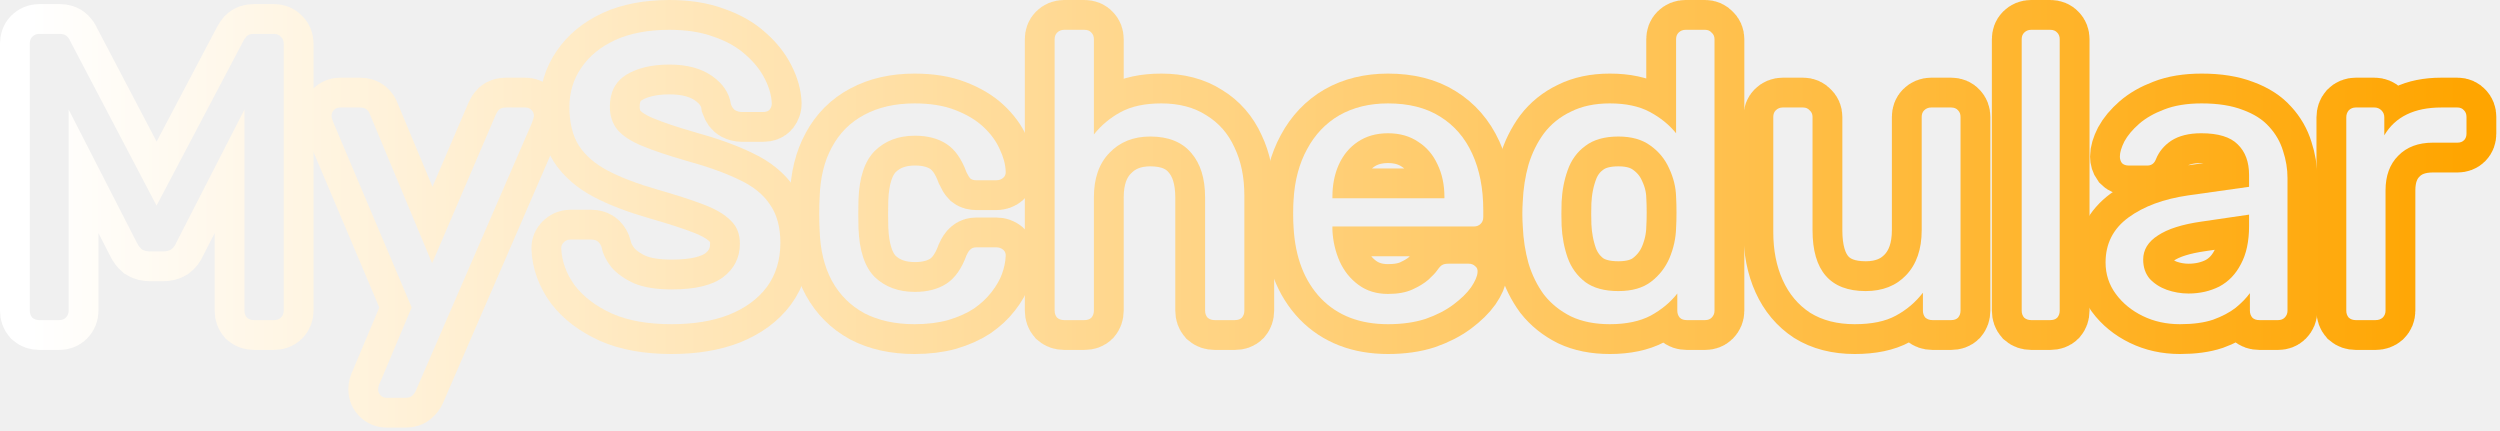
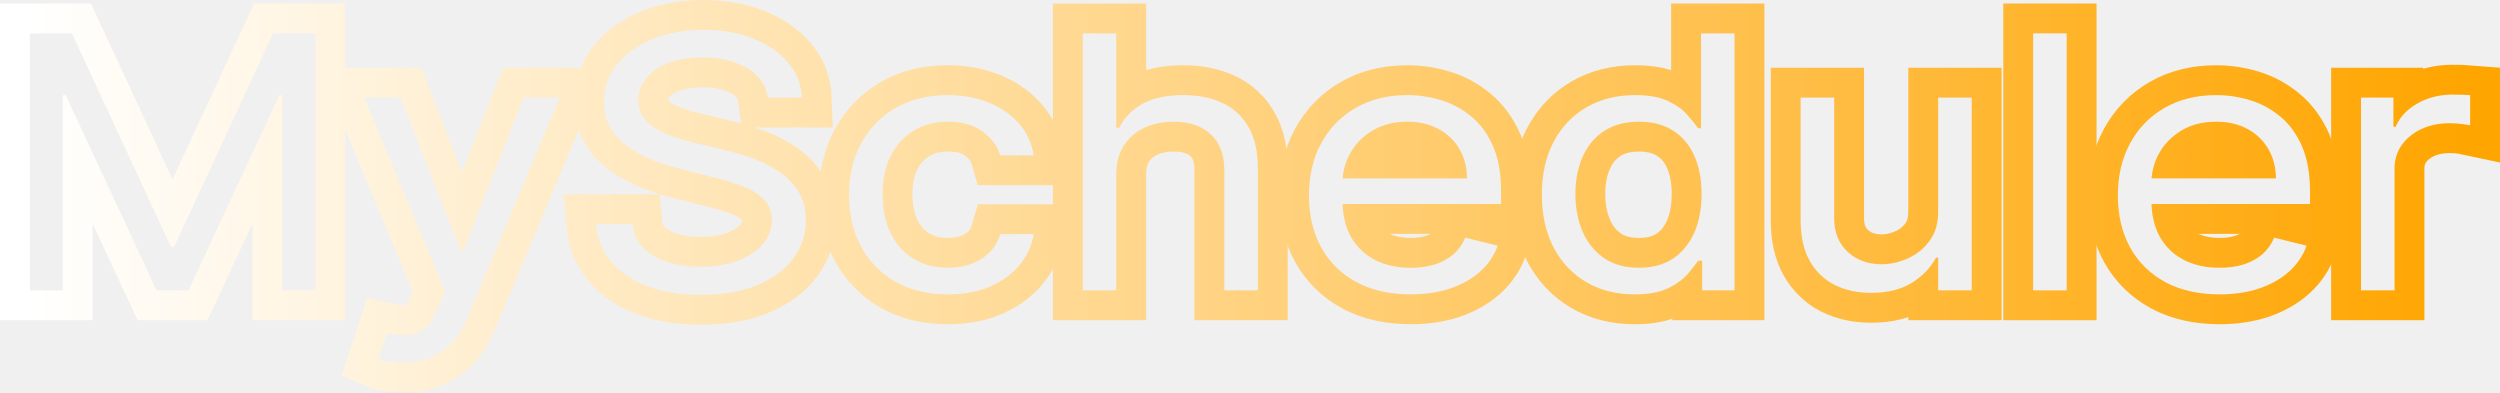
- <svg xmlns="http://www.w3.org/2000/svg" width="587" height="101" viewBox="0 0 587 101" fill="none">
-   <mask id="path-1-outside-1_117_21" maskUnits="userSpaceOnUse" x="0" y="0" width="587" height="101" fill="black">
-     <rect fill="white" width="587" height="101" />
-     <path d="M9.208 75.16C8.568 75.16 8.024 74.968 7.576 74.584C7.192 74.136 7 73.592 7 72.952V10.264C7 9.56 7.192 9.016 7.576 8.632C8.024 8.184 8.568 7.96 9.208 7.96H14.008C14.776 7.96 15.352 8.152 15.736 8.536C16.12 8.92 16.344 9.24 16.408 9.496L36.76 48.28L57.208 9.496C57.336 9.24 57.56 8.92 57.88 8.536C58.264 8.152 58.84 7.96 59.608 7.96H64.312C65.016 7.96 65.56 8.184 65.944 8.632C66.392 9.016 66.616 9.56 66.616 10.264V72.952C66.616 73.592 66.392 74.136 65.944 74.584C65.56 74.968 65.016 75.16 64.312 75.16H59.608C58.968 75.16 58.424 74.968 57.976 74.584C57.592 74.136 57.4 73.592 57.4 72.952V25.72L41.368 57.016C41.112 57.656 40.728 58.168 40.216 58.552C39.704 58.872 39.064 59.032 38.296 59.032H35.32C34.488 59.032 33.816 58.872 33.304 58.552C32.856 58.168 32.472 57.656 32.152 57.016L16.12 25.72V72.952C16.12 73.592 15.896 74.136 15.448 74.584C15.064 74.968 14.552 75.16 13.912 75.16H9.208Z" />
-     <path d="M90.707 93.4C90.195 93.4 89.747 93.208 89.363 92.824C88.979 92.44 88.787 91.992 88.787 91.48C88.787 91.224 88.819 90.968 88.883 90.712C88.947 90.456 89.075 90.136 89.267 89.752L96.659 72.184L78.323 28.888C78.003 28.12 77.843 27.576 77.843 27.256C77.843 26.68 78.035 26.2 78.419 25.816C78.803 25.432 79.283 25.24 79.859 25.24H84.563C85.203 25.24 85.715 25.4 86.099 25.72C86.483 26.04 86.739 26.424 86.867 26.872L101.459 61.816L116.435 26.872C116.627 26.424 116.883 26.04 117.203 25.72C117.587 25.4 118.131 25.24 118.835 25.24H123.347C123.923 25.24 124.403 25.432 124.787 25.816C125.171 26.2 125.363 26.648 125.363 27.16C125.363 27.48 125.203 28.056 124.883 28.888L97.619 91.768C97.427 92.216 97.139 92.6 96.755 92.92C96.435 93.24 95.923 93.4 95.219 93.4H90.707Z" />
-     <path d="M157.694 76.12C152.126 76.12 147.454 75.288 143.678 73.624C139.902 71.896 136.99 69.688 134.942 67C132.958 64.248 131.902 61.336 131.774 58.264C131.774 57.752 131.966 57.304 132.35 56.92C132.798 56.472 133.31 56.248 133.886 56.248H138.782C139.55 56.248 140.126 56.44 140.51 56.824C140.894 57.208 141.15 57.656 141.278 58.168C141.598 59.704 142.366 61.24 143.582 62.776C144.862 64.248 146.622 65.496 148.862 66.52C151.166 67.48 154.11 67.96 157.694 67.96C163.198 67.96 167.23 67 169.79 65.08C172.414 63.096 173.726 60.472 173.726 57.208C173.726 54.968 173.022 53.176 171.614 51.832C170.27 50.424 168.19 49.176 165.374 48.088C162.558 47 158.91 45.816 154.43 44.536C149.758 43.192 145.886 41.72 142.814 40.12C139.742 38.52 137.438 36.536 135.902 34.168C134.43 31.8 133.694 28.792 133.694 25.144C133.694 21.688 134.622 18.616 136.478 15.928C138.334 13.176 140.99 11 144.446 9.4C147.966 7.8 152.222 7 157.214 7C161.182 7 164.638 7.544 167.582 8.632C170.59 9.656 173.086 11.064 175.07 12.856C177.054 14.584 178.558 16.472 179.582 18.52C180.606 20.504 181.15 22.456 181.214 24.376C181.214 24.824 181.054 25.272 180.734 25.72C180.414 26.104 179.902 26.296 179.198 26.296H174.11C173.662 26.296 173.182 26.168 172.67 25.912C172.222 25.656 171.87 25.176 171.614 24.472C171.23 21.848 169.758 19.64 167.198 17.848C164.638 16.056 161.31 15.16 157.214 15.16C153.054 15.16 149.662 15.96 147.038 17.56C144.478 19.16 143.198 21.656 143.198 25.048C143.198 27.224 143.806 29.048 145.022 30.52C146.238 31.928 148.158 33.176 150.782 34.264C153.406 35.352 156.83 36.504 161.054 37.72C166.174 39.128 170.366 40.632 173.63 42.232C176.894 43.768 179.294 45.72 180.83 48.088C182.43 50.392 183.23 53.368 183.23 57.016C183.23 61.048 182.174 64.504 180.062 67.384C177.95 70.2 174.974 72.376 171.134 73.912C167.358 75.384 162.878 76.12 157.694 76.12Z" />
-     <path d="M214.725 76.12C210.181 76.12 206.245 75.256 202.917 73.528C199.653 71.736 197.125 69.208 195.333 65.944C193.541 62.616 192.58 58.648 192.452 54.04C192.388 53.08 192.357 51.8 192.357 50.2C192.357 48.6 192.388 47.32 192.452 46.36C192.58 41.752 193.541 37.816 195.333 34.552C197.125 31.224 199.653 28.696 202.917 26.968C206.245 25.176 210.181 24.28 214.725 24.28C218.437 24.28 221.604 24.792 224.229 25.816C226.917 26.84 229.125 28.152 230.853 29.752C232.581 31.352 233.861 33.08 234.693 34.936C235.589 36.792 236.069 38.552 236.133 40.216C236.197 40.856 236.005 41.368 235.557 41.752C235.109 42.136 234.564 42.328 233.924 42.328H229.316C228.676 42.328 228.196 42.2 227.876 41.944C227.556 41.624 227.237 41.112 226.917 40.408C225.765 37.272 224.196 35.064 222.212 33.784C220.228 32.504 217.764 31.864 214.82 31.864C210.98 31.864 207.845 33.048 205.413 35.416C203.045 37.784 201.764 41.592 201.572 46.84C201.508 49.144 201.508 51.384 201.572 53.56C201.764 58.872 203.045 62.712 205.413 65.08C207.845 67.384 210.98 68.536 214.82 68.536C217.764 68.536 220.228 67.896 222.212 66.616C224.196 65.336 225.765 63.128 226.917 59.992C227.237 59.288 227.556 58.808 227.876 58.552C228.196 58.232 228.676 58.072 229.316 58.072H233.924C234.564 58.072 235.109 58.264 235.557 58.648C236.005 59.032 236.197 59.544 236.133 60.184C236.069 61.528 235.781 62.904 235.269 64.312C234.757 65.72 233.925 67.16 232.773 68.632C231.685 70.04 230.309 71.32 228.645 72.472C226.981 73.56 224.964 74.456 222.596 75.16C220.292 75.8 217.669 76.12 214.725 76.12Z" />
-     <path d="M249.837 75.16C249.197 75.16 248.653 74.968 248.205 74.584C247.821 74.136 247.629 73.592 247.629 72.952V9.208C247.629 8.568 247.821 8.056 248.205 7.672C248.653 7.224 249.197 7 249.837 7H254.637C255.341 7 255.885 7.224 256.269 7.672C256.653 8.056 256.845 8.568 256.845 9.208V31.576C258.573 29.4 260.685 27.64 263.181 26.296C265.677 24.952 268.845 24.28 272.685 24.28C276.845 24.28 280.365 25.208 283.245 27.064C286.189 28.856 288.397 31.384 289.869 34.648C291.405 37.848 292.173 41.592 292.173 45.88V72.952C292.173 73.592 291.981 74.136 291.597 74.584C291.213 74.968 290.669 75.16 289.965 75.16H285.165C284.525 75.16 283.981 74.968 283.533 74.584C283.149 74.136 282.957 73.592 282.957 72.952V46.36C282.957 41.88 281.869 38.392 279.693 35.896C277.517 33.336 274.317 32.056 270.093 32.056C266.125 32.056 262.925 33.336 260.493 35.896C258.061 38.392 256.845 41.88 256.845 46.36V72.952C256.845 73.592 256.653 74.136 256.269 74.584C255.885 74.968 255.341 75.16 254.637 75.16H249.837Z" />
-     <path d="M325.905 76.12C319.313 76.12 314.065 74.104 310.161 70.072C306.257 65.976 304.113 60.408 303.729 53.368C303.665 52.536 303.633 51.48 303.633 50.2C303.633 48.856 303.665 47.768 303.729 46.936C303.985 42.392 305.041 38.424 306.897 35.032C308.753 31.576 311.281 28.92 314.481 27.064C317.745 25.208 321.553 24.28 325.905 24.28C330.769 24.28 334.833 25.304 338.097 27.352C341.425 29.4 343.953 32.312 345.681 36.088C347.409 39.864 348.273 44.28 348.273 49.336V50.968C348.273 51.672 348.049 52.216 347.601 52.6C347.217 52.984 346.705 53.176 346.065 53.176H312.849C312.849 53.24 312.849 53.368 312.849 53.56C312.849 53.752 312.849 53.912 312.849 54.04C312.977 56.664 313.553 59.128 314.577 61.432C315.601 63.672 317.073 65.496 318.993 66.904C320.913 68.312 323.217 69.016 325.905 69.016C328.209 69.016 330.129 68.664 331.665 67.96C333.201 67.256 334.449 66.488 335.409 65.656C336.369 64.76 337.009 64.088 337.329 63.64C337.905 62.808 338.353 62.328 338.673 62.2C338.993 62.008 339.505 61.912 340.209 61.912H344.817C345.457 61.912 345.969 62.104 346.353 62.488C346.801 62.808 346.993 63.288 346.929 63.928C346.865 64.888 346.353 66.072 345.393 67.48C344.433 68.824 343.057 70.168 341.265 71.512C339.473 72.856 337.297 73.976 334.737 74.872C332.177 75.704 329.233 76.12 325.905 76.12ZM312.849 46.552H339.153V46.264C339.153 43.384 338.609 40.824 337.521 38.584C336.497 36.344 334.993 34.584 333.009 33.304C331.025 31.96 328.657 31.288 325.905 31.288C323.153 31.288 320.785 31.96 318.801 33.304C316.881 34.584 315.409 36.344 314.385 38.584C313.361 40.824 312.849 43.384 312.849 46.264V46.552Z" />
-     <path d="M377.992 76.12C374.472 76.12 371.432 75.512 368.872 74.296C366.312 73.016 364.2 71.32 362.536 69.208C360.936 67.032 359.72 64.568 358.888 61.816C358.12 59.064 357.672 56.152 357.544 53.08C357.48 52.056 357.448 51.096 357.448 50.2C357.448 49.304 357.48 48.344 357.544 47.32C357.672 44.312 358.12 41.432 358.888 38.68C359.72 35.928 360.936 33.464 362.536 31.288C364.2 29.112 366.312 27.416 368.872 26.2C371.432 24.92 374.472 24.28 377.992 24.28C381.768 24.28 384.904 24.952 387.4 26.296C389.896 27.64 391.944 29.304 393.544 31.288V9.208C393.544 8.568 393.736 8.056 394.12 7.672C394.568 7.224 395.112 7 395.752 7H400.36C401 7 401.512 7.224 401.896 7.672C402.344 8.056 402.568 8.568 402.568 9.208V72.952C402.568 73.592 402.344 74.136 401.896 74.584C401.512 74.968 401 75.16 400.36 75.16H396.04C395.336 75.16 394.792 74.968 394.408 74.584C394.024 74.136 393.832 73.592 393.832 72.952V68.92C392.232 70.968 390.152 72.696 387.592 74.104C385.032 75.448 381.832 76.12 377.992 76.12ZM380.008 68.344C383.208 68.344 385.768 67.608 387.688 66.136C389.608 64.664 391.048 62.808 392.008 60.568C392.968 58.264 393.48 55.928 393.544 53.56C393.608 52.536 393.64 51.32 393.64 49.912C393.64 48.44 393.608 47.192 393.544 46.168C393.48 43.928 392.936 41.72 391.912 39.544C390.952 37.368 389.48 35.576 387.496 34.168C385.576 32.76 383.08 32.056 380.008 32.056C376.744 32.056 374.152 32.792 372.232 34.264C370.312 35.672 368.936 37.56 368.104 39.928C367.272 42.232 366.792 44.728 366.664 47.416C366.6 49.272 366.6 51.128 366.664 52.984C366.792 55.672 367.272 58.2 368.104 60.568C368.936 62.872 370.312 64.76 372.232 66.232C374.152 67.64 376.744 68.344 380.008 68.344Z" />
-     <path d="M435.47 76.12C431.374 76.12 427.886 75.224 425.006 73.432C422.19 71.576 420.046 69.016 418.574 65.752C417.102 62.488 416.366 58.744 416.366 54.52V27.448C416.366 26.808 416.558 26.296 416.942 25.912C417.39 25.464 417.934 25.24 418.574 25.24H423.374C424.014 25.24 424.526 25.464 424.91 25.912C425.358 26.296 425.582 26.808 425.582 27.448V54.04C425.582 63.576 429.742 68.344 438.062 68.344C442.03 68.344 445.198 67.096 447.566 64.6C449.998 62.04 451.214 58.52 451.214 54.04V27.448C451.214 26.808 451.406 26.296 451.79 25.912C452.238 25.464 452.782 25.24 453.422 25.24H458.126C458.83 25.24 459.374 25.464 459.758 25.912C460.142 26.296 460.334 26.808 460.334 27.448V72.952C460.334 73.592 460.142 74.136 459.758 74.584C459.374 74.968 458.83 75.16 458.126 75.16H453.71C453.07 75.16 452.526 74.968 452.078 74.584C451.694 74.136 451.502 73.592 451.502 72.952V68.728C449.774 70.968 447.662 72.76 445.166 74.104C442.734 75.448 439.502 76.12 435.47 76.12Z" />
-     <path d="M476.9 75.16C476.26 75.16 475.716 74.968 475.268 74.584C474.884 74.136 474.692 73.592 474.692 72.952V9.208C474.692 8.568 474.884 8.056 475.268 7.672C475.716 7.224 476.26 7 476.9 7H481.412C482.116 7 482.66 7.224 483.044 7.672C483.428 8.056 483.62 8.568 483.62 9.208V72.952C483.62 73.592 483.428 74.136 483.044 74.584C482.66 74.968 482.116 75.16 481.412 75.16H476.9Z" />
-     <path d="M511.859 76.12C508.659 76.12 505.748 75.48 503.124 74.2C500.5 72.92 498.388 71.192 496.788 69.016C495.188 66.84 494.388 64.376 494.388 61.624C494.388 57.208 496.179 53.688 499.763 51.064C503.347 48.44 508.02 46.712 513.78 45.88L528.083 43.864V41.08C528.083 38.008 527.188 35.608 525.396 33.88C523.668 32.152 520.819 31.288 516.852 31.288C513.972 31.288 511.636 31.864 509.844 33.016C508.116 34.168 506.899 35.64 506.195 37.432C505.811 38.392 505.14 38.872 504.18 38.872H499.859C499.155 38.872 498.612 38.68 498.228 38.296C497.908 37.848 497.747 37.336 497.747 36.76C497.747 35.8 498.099 34.616 498.803 33.208C499.571 31.8 500.723 30.424 502.259 29.08C503.795 27.736 505.748 26.616 508.116 25.72C510.548 24.76 513.492 24.28 516.948 24.28C520.788 24.28 524.019 24.792 526.643 25.816C529.267 26.776 531.315 28.088 532.787 29.752C534.323 31.416 535.412 33.304 536.052 35.416C536.756 37.528 537.107 39.672 537.107 41.848V72.952C537.107 73.592 536.883 74.136 536.435 74.584C536.051 74.968 535.539 75.16 534.899 75.16H530.484C529.78 75.16 529.236 74.968 528.852 74.584C528.468 74.136 528.276 73.592 528.276 72.952V68.824C527.444 69.976 526.324 71.128 524.916 72.28C523.508 73.368 521.747 74.296 519.635 75.064C517.523 75.768 514.931 76.12 511.859 76.12ZM513.875 68.92C516.499 68.92 518.899 68.376 521.076 67.288C523.251 66.136 524.948 64.376 526.164 62.008C527.444 59.64 528.083 56.664 528.083 53.08V50.392L516.948 52.024C512.404 52.664 508.98 53.752 506.676 55.288C504.372 56.76 503.22 58.648 503.22 60.952C503.22 62.744 503.731 64.248 504.755 65.464C505.843 66.616 507.188 67.48 508.788 68.056C510.452 68.632 512.147 68.92 513.875 68.92Z" />
-     <path d="M553.116 75.16C552.476 75.16 551.932 74.968 551.484 74.584C551.1 74.136 550.908 73.592 550.908 72.952V27.544C550.908 26.904 551.1 26.36 551.484 25.912C551.932 25.464 552.476 25.24 553.116 25.24H557.532C558.172 25.24 558.716 25.464 559.164 25.912C559.612 26.36 559.836 26.904 559.836 27.544V31.768C561.116 29.592 562.876 27.96 565.116 26.872C567.356 25.784 570.044 25.24 573.18 25.24H577.02C577.66 25.24 578.172 25.464 578.556 25.912C578.94 26.296 579.132 26.808 579.132 27.448V31.384C579.132 32.024 578.94 32.536 578.556 32.92C578.172 33.304 577.66 33.496 577.02 33.496H571.26C567.804 33.496 565.084 34.52 563.1 36.568C561.116 38.552 560.124 41.272 560.124 44.728V72.952C560.124 73.592 559.9 74.136 559.452 74.584C559.004 74.968 558.46 75.16 557.82 75.16H553.116Z" />
+ <svg xmlns="http://www.w3.org/2000/svg" width="586" height="92" viewBox="0 0 586 92" fill="none">
+   <mask id="path-1-outside-1_236_89" maskUnits="userSpaceOnUse" x="0" y="0" width="586" height="92" fill="black">
+     <rect fill="white" width="586" height="92" />
+     <path d="M7 7.824H16.859L40.042 57.824H40.842L64.024 7.824H73.884V68.059H66.156V22.294H65.49L44.172 68.059H36.711L15.394 22.294H14.728V68.059H7V7.824Z" />
+     <path d="M94.443 85C93.111 85 91.923 84.902 90.879 84.706C89.836 84.529 89.114 84.353 88.714 84.177L90.713 78.059C92.623 78.49 94.31 78.647 95.776 78.529C97.241 78.412 98.54 77.833 99.673 76.794C100.828 75.775 101.882 74.118 102.837 71.823L104.303 68.294L85.383 22.882H93.91L108.033 58.882H108.566L122.689 22.882H131.216L109.499 74.647C108.522 76.98 107.312 78.912 105.868 80.441C104.425 81.99 102.748 83.137 100.839 83.882C98.951 84.627 96.819 85 94.443 85Z" />
+     <path d="M179.963 22.882C179.563 19.902 177.942 17.588 175.1 15.941C172.258 14.294 168.771 13.471 164.641 13.471C161.621 13.471 158.979 13.902 156.714 14.765C154.471 15.627 152.717 16.814 151.451 18.323C150.207 19.833 149.586 21.549 149.586 23.471C149.586 25.078 150.019 26.461 150.885 27.618C151.773 28.755 152.905 29.706 154.282 30.471C155.659 31.216 157.102 31.833 158.612 32.324C160.122 32.794 161.51 33.176 162.776 33.471L169.704 35.118C171.481 35.529 173.457 36.098 175.633 36.824C177.831 37.549 179.93 38.539 181.928 39.794C183.949 41.029 185.615 42.618 186.925 44.559C188.235 46.5 188.89 48.882 188.89 51.706C188.89 54.961 187.924 57.902 185.992 60.529C184.082 63.157 181.284 65.245 177.598 66.794C173.934 68.343 169.482 69.118 164.241 69.118C159.356 69.118 155.126 68.422 151.551 67.029C147.998 65.637 145.2 63.696 143.157 61.206C141.136 58.716 139.993 55.824 139.726 52.529H148.253C148.475 54.804 149.341 56.686 150.851 58.176C152.384 59.647 154.316 60.745 156.647 61.471C159.001 62.176 161.532 62.529 164.241 62.529C167.395 62.529 170.226 62.078 172.735 61.176C175.244 60.255 177.232 58.98 178.697 57.353C180.163 55.706 180.896 53.784 180.896 51.588C180.896 49.588 180.263 47.961 178.997 46.706C177.731 45.451 176.066 44.431 174.001 43.647C171.936 42.863 169.704 42.176 167.306 41.588L158.912 39.471C153.583 38.118 149.364 36.186 146.255 33.676C143.146 31.167 141.592 27.882 141.592 23.823C141.592 20.451 142.624 17.51 144.689 15C146.777 12.471 149.575 10.51 153.083 9.118C156.614 7.706 160.555 7 164.908 7C169.304 7 173.213 7.696 176.632 9.088C180.052 10.461 182.761 12.343 184.76 14.735C186.78 17.128 187.846 19.843 187.957 22.882H179.963Z" />
+     <path d="M222.19 69C217.394 69 213.263 68 209.799 66C206.335 64 203.671 61.245 201.805 57.735C199.94 54.225 199.007 50.216 199.007 45.706C199.007 41.118 199.962 37.069 201.872 33.559C203.804 30.029 206.491 27.274 209.933 25.294C213.397 23.294 217.438 22.294 222.057 22.294C225.654 22.294 228.896 22.882 231.783 24.059C234.67 25.235 237.035 26.882 238.878 29C240.721 31.118 241.864 33.588 242.309 36.412H234.448C233.848 34.353 232.516 32.529 230.451 30.941C228.408 29.333 225.654 28.529 222.19 28.529C219.126 28.529 216.439 29.235 214.129 30.647C211.842 32.039 210.055 34.01 208.767 36.559C207.501 39.088 206.868 42.059 206.868 45.471C206.868 48.961 207.49 52 208.733 54.588C209.999 57.176 211.776 59.186 214.063 60.618C216.372 62.049 219.081 62.765 222.19 62.765C224.233 62.765 226.087 62.451 227.753 61.824C229.418 61.196 230.828 60.294 231.983 59.118C233.138 57.941 233.959 56.529 234.448 54.882H242.309C241.864 57.549 240.765 59.951 239.011 62.088C237.279 64.206 234.981 65.892 232.116 67.147C229.274 68.382 225.965 69 222.19 69Z" />
+     <path d="M261.661 40.882V68.059H253.8V7.824H261.661V29.941H262.327C263.526 27.608 265.325 25.755 267.723 24.382C270.143 22.99 273.363 22.294 277.382 22.294C280.869 22.294 283.922 22.912 286.542 24.147C289.163 25.363 291.194 27.235 292.638 29.765C294.103 32.275 294.836 35.471 294.836 39.353V68.059H286.975V39.824C286.975 36.235 285.921 33.461 283.811 31.5C281.724 29.52 278.826 28.529 275.117 28.529C272.542 28.529 270.232 29.01 268.189 29.971C266.169 30.931 264.57 32.333 263.393 34.176C262.238 36.02 261.661 38.255 261.661 40.882Z" />
+     <path d="M330.668 69C325.738 69 321.486 68.039 317.911 66.118C314.358 64.177 311.615 61.471 309.683 58C307.774 54.51 306.819 50.451 306.819 45.824C306.819 41.196 307.774 37.118 309.683 33.588C311.615 30.039 314.302 27.274 317.744 25.294C321.208 23.294 325.25 22.294 329.868 22.294C332.533 22.294 335.165 22.686 337.763 23.471C340.361 24.255 342.726 25.529 344.857 27.294C346.989 29.039 348.688 31.353 349.954 34.235C351.219 37.118 351.852 40.667 351.852 44.882V47.824H312.415V41.824H343.858C343.858 39.275 343.281 37 342.126 35C340.994 33 339.372 31.422 337.263 30.265C335.176 29.108 332.711 28.529 329.868 28.529C326.737 28.529 324.028 29.216 321.741 30.588C319.476 31.941 317.733 33.706 316.512 35.882C315.29 38.059 314.68 40.392 314.68 42.882V46.882C314.68 50.294 315.346 53.186 316.678 55.559C318.033 57.912 319.909 59.706 322.307 60.941C324.706 62.157 327.492 62.765 330.668 62.765C332.733 62.765 334.598 62.51 336.264 62C337.951 61.471 339.406 60.686 340.627 59.647C341.848 58.588 342.792 57.275 343.458 55.706L351.053 57.588C350.253 59.863 348.91 61.863 347.022 63.588C345.135 65.294 342.803 66.627 340.028 67.588C337.252 68.529 334.132 69 330.668 69Z" />
+     <path d="M383.129 69C378.865 69 375.101 68.049 371.837 66.147C368.573 64.225 366.019 61.52 364.176 58.029C362.333 54.52 361.412 50.373 361.412 45.588C361.412 40.843 362.333 36.725 364.176 33.235C366.019 29.745 368.584 27.049 371.871 25.147C375.157 23.245 378.954 22.294 383.262 22.294C386.593 22.294 389.224 22.784 391.156 23.765C393.11 24.726 394.598 25.823 395.62 27.059C396.663 28.274 397.474 29.274 398.051 30.059H398.717V7.824H406.578V68.059H398.984V61.118H398.051C397.474 61.941 396.652 62.98 395.586 64.235C394.52 65.471 392.999 66.578 391.023 67.559C389.047 68.52 386.415 69 383.129 69ZM384.195 62.765C387.348 62.765 390.013 62.039 392.189 60.588C394.365 59.118 396.019 57.088 397.152 54.5C398.284 51.892 398.851 48.882 398.851 45.471C398.851 42.098 398.295 39.147 397.185 36.618C396.075 34.069 394.432 32.088 392.255 30.677C390.079 29.245 387.392 28.529 384.195 28.529C380.864 28.529 378.088 29.284 375.868 30.794C373.669 32.284 372.015 34.314 370.905 36.882C369.817 39.431 369.272 42.294 369.272 45.471C369.272 48.686 369.828 51.608 370.938 54.235C372.07 56.843 373.736 58.922 375.934 60.471C378.155 62 380.908 62.765 384.195 62.765Z" />
+     <path d="M454.309 49.588V22.882H462.17V68.059H454.309V60.412H453.776C452.577 62.706 450.712 64.657 448.181 66.265C445.649 67.853 442.451 68.647 438.588 68.647C435.39 68.647 432.548 68.029 430.061 66.794C427.574 65.539 425.62 63.657 424.198 61.147C422.777 58.618 422.067 55.431 422.067 51.588V22.882H429.927V51.118C429.927 54.412 430.971 57.039 433.058 59C435.168 60.961 437.855 61.941 441.119 61.941C443.073 61.941 445.061 61.5 447.081 60.618C449.124 59.735 450.834 58.382 452.211 56.559C453.61 54.735 454.309 52.412 454.309 49.588Z" />
+     <path d="M484.429 7.824V68.059H476.568V7.824H484.429Z" />
+     <path d="M520.277 69C515.347 69 511.095 68.039 507.52 66.118C503.967 64.177 501.224 61.471 499.293 58C497.383 54.51 496.428 50.451 496.428 45.824C496.428 41.196 497.383 37.118 499.293 33.588C501.224 30.039 503.911 27.274 507.353 25.294C510.817 23.294 514.859 22.294 519.478 22.294C522.142 22.294 524.774 22.686 527.372 23.471C529.97 24.255 532.335 25.529 534.466 27.294C536.598 29.039 538.297 31.353 539.563 34.235C540.828 37.118 541.461 40.667 541.461 44.882V47.824H502.024V41.824H533.467C533.467 39.275 532.89 37 531.735 35C530.603 33 528.982 31.422 526.872 30.265C524.785 29.108 522.32 28.529 519.478 28.529C516.347 28.529 513.637 29.216 511.35 30.588C509.085 31.941 507.342 33.706 506.121 35.882C504.899 38.059 504.289 40.392 504.289 42.882V46.882C504.289 50.294 504.955 53.186 506.287 55.559C507.642 57.912 509.518 59.706 511.917 60.941C514.315 62.157 517.102 62.765 520.277 62.765C522.342 62.765 524.207 62.51 525.873 62C527.56 61.471 529.015 60.686 530.236 59.647C531.458 58.588 532.401 57.275 533.067 55.706L540.662 57.588C539.862 59.863 538.519 61.863 536.631 63.588C534.744 65.294 532.412 66.627 529.637 67.588C526.861 68.529 523.741 69 520.277 69Z" />
+     <path d="M553.419 68.059V22.882H561.013V29.706H561.546C562.479 27.471 564.167 25.657 566.609 24.265C569.052 22.872 571.805 22.177 574.87 22.177C575.447 22.177 576.169 22.186 577.035 22.206C577.901 22.226 578.556 22.255 579 22.294V29.353C578.734 29.294 578.123 29.206 577.168 29.088C576.235 28.951 575.247 28.882 574.204 28.882C571.717 28.882 569.496 29.343 567.542 30.265C565.61 31.167 564.078 32.422 562.945 34.029C561.835 35.618 561.28 37.431 561.28 39.471V68.059H553.419Z" />
  </mask>
-   <path d="M9.208 75.16C8.568 75.16 8.024 74.968 7.576 74.584C7.192 74.136 7 73.592 7 72.952V10.264C7 9.56 7.192 9.016 7.576 8.632C8.024 8.184 8.568 7.96 9.208 7.96H14.008C14.776 7.96 15.352 8.152 15.736 8.536C16.12 8.92 16.344 9.24 16.408 9.496L36.76 48.28L57.208 9.496C57.336 9.24 57.56 8.92 57.88 8.536C58.264 8.152 58.84 7.96 59.608 7.96H64.312C65.016 7.96 65.56 8.184 65.944 8.632C66.392 9.016 66.616 9.56 66.616 10.264V72.952C66.616 73.592 66.392 74.136 65.944 74.584C65.56 74.968 65.016 75.16 64.312 75.16H59.608C58.968 75.16 58.424 74.968 57.976 74.584C57.592 74.136 57.4 73.592 57.4 72.952V25.72L41.368 57.016C41.112 57.656 40.728 58.168 40.216 58.552C39.704 58.872 39.064 59.032 38.296 59.032H35.32C34.488 59.032 33.816 58.872 33.304 58.552C32.856 58.168 32.472 57.656 32.152 57.016L16.12 25.72V72.952C16.12 73.592 15.896 74.136 15.448 74.584C15.064 74.968 14.552 75.16 13.912 75.16H9.208Z" stroke="url(#paint0_linear_117_21)" stroke-width="14" mask="url(#path-1-outside-1_117_21)" />
-   <path d="M90.707 93.4C90.195 93.4 89.747 93.208 89.363 92.824C88.979 92.44 88.787 91.992 88.787 91.48C88.787 91.224 88.819 90.968 88.883 90.712C88.947 90.456 89.075 90.136 89.267 89.752L96.659 72.184L78.323 28.888C78.003 28.12 77.843 27.576 77.843 27.256C77.843 26.68 78.035 26.2 78.419 25.816C78.803 25.432 79.283 25.24 79.859 25.24H84.563C85.203 25.24 85.715 25.4 86.099 25.72C86.483 26.04 86.739 26.424 86.867 26.872L101.459 61.816L116.435 26.872C116.627 26.424 116.883 26.04 117.203 25.72C117.587 25.4 118.131 25.24 118.835 25.24H123.347C123.923 25.24 124.403 25.432 124.787 25.816C125.171 26.2 125.363 26.648 125.363 27.16C125.363 27.48 125.203 28.056 124.883 28.888L97.619 91.768C97.427 92.216 97.139 92.6 96.755 92.92C96.435 93.24 95.923 93.4 95.219 93.4H90.707Z" stroke="url(#paint1_linear_117_21)" stroke-width="14" mask="url(#path-1-outside-1_117_21)" />
-   <path d="M157.694 76.12C152.126 76.12 147.454 75.288 143.678 73.624C139.902 71.896 136.99 69.688 134.942 67C132.958 64.248 131.902 61.336 131.774 58.264C131.774 57.752 131.966 57.304 132.35 56.92C132.798 56.472 133.31 56.248 133.886 56.248H138.782C139.55 56.248 140.126 56.44 140.51 56.824C140.894 57.208 141.15 57.656 141.278 58.168C141.598 59.704 142.366 61.24 143.582 62.776C144.862 64.248 146.622 65.496 148.862 66.52C151.166 67.48 154.11 67.96 157.694 67.96C163.198 67.96 167.23 67 169.79 65.08C172.414 63.096 173.726 60.472 173.726 57.208C173.726 54.968 173.022 53.176 171.614 51.832C170.27 50.424 168.19 49.176 165.374 48.088C162.558 47 158.91 45.816 154.43 44.536C149.758 43.192 145.886 41.72 142.814 40.12C139.742 38.52 137.438 36.536 135.902 34.168C134.43 31.8 133.694 28.792 133.694 25.144C133.694 21.688 134.622 18.616 136.478 15.928C138.334 13.176 140.99 11 144.446 9.4C147.966 7.8 152.222 7 157.214 7C161.182 7 164.638 7.544 167.582 8.632C170.59 9.656 173.086 11.064 175.07 12.856C177.054 14.584 178.558 16.472 179.582 18.52C180.606 20.504 181.15 22.456 181.214 24.376C181.214 24.824 181.054 25.272 180.734 25.72C180.414 26.104 179.902 26.296 179.198 26.296H174.11C173.662 26.296 173.182 26.168 172.67 25.912C172.222 25.656 171.87 25.176 171.614 24.472C171.23 21.848 169.758 19.64 167.198 17.848C164.638 16.056 161.31 15.16 157.214 15.16C153.054 15.16 149.662 15.96 147.038 17.56C144.478 19.16 143.198 21.656 143.198 25.048C143.198 27.224 143.806 29.048 145.022 30.52C146.238 31.928 148.158 33.176 150.782 34.264C153.406 35.352 156.83 36.504 161.054 37.72C166.174 39.128 170.366 40.632 173.63 42.232C176.894 43.768 179.294 45.72 180.83 48.088C182.43 50.392 183.23 53.368 183.23 57.016C183.23 61.048 182.174 64.504 180.062 67.384C177.95 70.2 174.974 72.376 171.134 73.912C167.358 75.384 162.878 76.12 157.694 76.12Z" stroke="url(#paint2_linear_117_21)" stroke-width="14" mask="url(#path-1-outside-1_117_21)" />
-   <path d="M214.725 76.12C210.181 76.12 206.245 75.256 202.917 73.528C199.653 71.736 197.125 69.208 195.333 65.944C193.541 62.616 192.58 58.648 192.452 54.04C192.388 53.08 192.357 51.8 192.357 50.2C192.357 48.6 192.388 47.32 192.452 46.36C192.58 41.752 193.541 37.816 195.333 34.552C197.125 31.224 199.653 28.696 202.917 26.968C206.245 25.176 210.181 24.28 214.725 24.28C218.437 24.28 221.604 24.792 224.229 25.816C226.917 26.84 229.125 28.152 230.853 29.752C232.581 31.352 233.861 33.08 234.693 34.936C235.589 36.792 236.069 38.552 236.133 40.216C236.197 40.856 236.005 41.368 235.557 41.752C235.109 42.136 234.564 42.328 233.924 42.328H229.316C228.676 42.328 228.196 42.2 227.876 41.944C227.556 41.624 227.237 41.112 226.917 40.408C225.765 37.272 224.196 35.064 222.212 33.784C220.228 32.504 217.764 31.864 214.82 31.864C210.98 31.864 207.845 33.048 205.413 35.416C203.045 37.784 201.764 41.592 201.572 46.84C201.508 49.144 201.508 51.384 201.572 53.56C201.764 58.872 203.045 62.712 205.413 65.08C207.845 67.384 210.98 68.536 214.82 68.536C217.764 68.536 220.228 67.896 222.212 66.616C224.196 65.336 225.765 63.128 226.917 59.992C227.237 59.288 227.556 58.808 227.876 58.552C228.196 58.232 228.676 58.072 229.316 58.072H233.924C234.564 58.072 235.109 58.264 235.557 58.648C236.005 59.032 236.197 59.544 236.133 60.184C236.069 61.528 235.781 62.904 235.269 64.312C234.757 65.72 233.925 67.16 232.773 68.632C231.685 70.04 230.309 71.32 228.645 72.472C226.981 73.56 224.964 74.456 222.596 75.16C220.292 75.8 217.669 76.12 214.725 76.12Z" stroke="url(#paint3_linear_117_21)" stroke-width="14" mask="url(#path-1-outside-1_117_21)" />
-   <path d="M249.837 75.16C249.197 75.16 248.653 74.968 248.205 74.584C247.821 74.136 247.629 73.592 247.629 72.952V9.208C247.629 8.568 247.821 8.056 248.205 7.672C248.653 7.224 249.197 7 249.837 7H254.637C255.341 7 255.885 7.224 256.269 7.672C256.653 8.056 256.845 8.568 256.845 9.208V31.576C258.573 29.4 260.685 27.64 263.181 26.296C265.677 24.952 268.845 24.28 272.685 24.28C276.845 24.28 280.365 25.208 283.245 27.064C286.189 28.856 288.397 31.384 289.869 34.648C291.405 37.848 292.173 41.592 292.173 45.88V72.952C292.173 73.592 291.981 74.136 291.597 74.584C291.213 74.968 290.669 75.16 289.965 75.16H285.165C284.525 75.16 283.981 74.968 283.533 74.584C283.149 74.136 282.957 73.592 282.957 72.952V46.36C282.957 41.88 281.869 38.392 279.693 35.896C277.517 33.336 274.317 32.056 270.093 32.056C266.125 32.056 262.925 33.336 260.493 35.896C258.061 38.392 256.845 41.88 256.845 46.36V72.952C256.845 73.592 256.653 74.136 256.269 74.584C255.885 74.968 255.341 75.16 254.637 75.16H249.837Z" stroke="url(#paint4_linear_117_21)" stroke-width="14" mask="url(#path-1-outside-1_117_21)" />
-   <path d="M325.905 76.12C319.313 76.12 314.065 74.104 310.161 70.072C306.257 65.976 304.113 60.408 303.729 53.368C303.665 52.536 303.633 51.48 303.633 50.2C303.633 48.856 303.665 47.768 303.729 46.936C303.985 42.392 305.041 38.424 306.897 35.032C308.753 31.576 311.281 28.92 314.481 27.064C317.745 25.208 321.553 24.28 325.905 24.28C330.769 24.28 334.833 25.304 338.097 27.352C341.425 29.4 343.953 32.312 345.681 36.088C347.409 39.864 348.273 44.28 348.273 49.336V50.968C348.273 51.672 348.049 52.216 347.601 52.6C347.217 52.984 346.705 53.176 346.065 53.176H312.849C312.849 53.24 312.849 53.368 312.849 53.56C312.849 53.752 312.849 53.912 312.849 54.04C312.977 56.664 313.553 59.128 314.577 61.432C315.601 63.672 317.073 65.496 318.993 66.904C320.913 68.312 323.217 69.016 325.905 69.016C328.209 69.016 330.129 68.664 331.665 67.96C333.201 67.256 334.449 66.488 335.409 65.656C336.369 64.76 337.009 64.088 337.329 63.64C337.905 62.808 338.353 62.328 338.673 62.2C338.993 62.008 339.505 61.912 340.209 61.912H344.817C345.457 61.912 345.969 62.104 346.353 62.488C346.801 62.808 346.993 63.288 346.929 63.928C346.865 64.888 346.353 66.072 345.393 67.48C344.433 68.824 343.057 70.168 341.265 71.512C339.473 72.856 337.297 73.976 334.737 74.872C332.177 75.704 329.233 76.12 325.905 76.12ZM312.849 46.552H339.153V46.264C339.153 43.384 338.609 40.824 337.521 38.584C336.497 36.344 334.993 34.584 333.009 33.304C331.025 31.96 328.657 31.288 325.905 31.288C323.153 31.288 320.785 31.96 318.801 33.304C316.881 34.584 315.409 36.344 314.385 38.584C313.361 40.824 312.849 43.384 312.849 46.264V46.552Z" stroke="url(#paint5_linear_117_21)" stroke-width="14" mask="url(#path-1-outside-1_117_21)" />
-   <path d="M377.992 76.12C374.472 76.12 371.432 75.512 368.872 74.296C366.312 73.016 364.2 71.32 362.536 69.208C360.936 67.032 359.72 64.568 358.888 61.816C358.12 59.064 357.672 56.152 357.544 53.08C357.48 52.056 357.448 51.096 357.448 50.2C357.448 49.304 357.48 48.344 357.544 47.32C357.672 44.312 358.12 41.432 358.888 38.68C359.72 35.928 360.936 33.464 362.536 31.288C364.2 29.112 366.312 27.416 368.872 26.2C371.432 24.92 374.472 24.28 377.992 24.28C381.768 24.28 384.904 24.952 387.4 26.296C389.896 27.64 391.944 29.304 393.544 31.288V9.208C393.544 8.568 393.736 8.056 394.12 7.672C394.568 7.224 395.112 7 395.752 7H400.36C401 7 401.512 7.224 401.896 7.672C402.344 8.056 402.568 8.568 402.568 9.208V72.952C402.568 73.592 402.344 74.136 401.896 74.584C401.512 74.968 401 75.16 400.36 75.16H396.04C395.336 75.16 394.792 74.968 394.408 74.584C394.024 74.136 393.832 73.592 393.832 72.952V68.92C392.232 70.968 390.152 72.696 387.592 74.104C385.032 75.448 381.832 76.12 377.992 76.12ZM380.008 68.344C383.208 68.344 385.768 67.608 387.688 66.136C389.608 64.664 391.048 62.808 392.008 60.568C392.968 58.264 393.48 55.928 393.544 53.56C393.608 52.536 393.64 51.32 393.64 49.912C393.64 48.44 393.608 47.192 393.544 46.168C393.48 43.928 392.936 41.72 391.912 39.544C390.952 37.368 389.48 35.576 387.496 34.168C385.576 32.76 383.08 32.056 380.008 32.056C376.744 32.056 374.152 32.792 372.232 34.264C370.312 35.672 368.936 37.56 368.104 39.928C367.272 42.232 366.792 44.728 366.664 47.416C366.6 49.272 366.6 51.128 366.664 52.984C366.792 55.672 367.272 58.2 368.104 60.568C368.936 62.872 370.312 64.76 372.232 66.232C374.152 67.64 376.744 68.344 380.008 68.344Z" stroke="url(#paint6_linear_117_21)" stroke-width="14" mask="url(#path-1-outside-1_117_21)" />
-   <path d="M435.47 76.12C431.374 76.12 427.886 75.224 425.006 73.432C422.19 71.576 420.046 69.016 418.574 65.752C417.102 62.488 416.366 58.744 416.366 54.52V27.448C416.366 26.808 416.558 26.296 416.942 25.912C417.39 25.464 417.934 25.24 418.574 25.24H423.374C424.014 25.24 424.526 25.464 424.91 25.912C425.358 26.296 425.582 26.808 425.582 27.448V54.04C425.582 63.576 429.742 68.344 438.062 68.344C442.03 68.344 445.198 67.096 447.566 64.6C449.998 62.04 451.214 58.52 451.214 54.04V27.448C451.214 26.808 451.406 26.296 451.79 25.912C452.238 25.464 452.782 25.24 453.422 25.24H458.126C458.83 25.24 459.374 25.464 459.758 25.912C460.142 26.296 460.334 26.808 460.334 27.448V72.952C460.334 73.592 460.142 74.136 459.758 74.584C459.374 74.968 458.83 75.16 458.126 75.16H453.71C453.07 75.16 452.526 74.968 452.078 74.584C451.694 74.136 451.502 73.592 451.502 72.952V68.728C449.774 70.968 447.662 72.76 445.166 74.104C442.734 75.448 439.502 76.12 435.47 76.12Z" stroke="url(#paint7_linear_117_21)" stroke-width="14" mask="url(#path-1-outside-1_117_21)" />
-   <path d="M476.9 75.16C476.26 75.16 475.716 74.968 475.268 74.584C474.884 74.136 474.692 73.592 474.692 72.952V9.208C474.692 8.568 474.884 8.056 475.268 7.672C475.716 7.224 476.26 7 476.9 7H481.412C482.116 7 482.66 7.224 483.044 7.672C483.428 8.056 483.62 8.568 483.62 9.208V72.952C483.62 73.592 483.428 74.136 483.044 74.584C482.66 74.968 482.116 75.16 481.412 75.16H476.9Z" stroke="url(#paint8_linear_117_21)" stroke-width="14" mask="url(#path-1-outside-1_117_21)" />
-   <path d="M511.859 76.12C508.659 76.12 505.748 75.48 503.124 74.2C500.5 72.92 498.388 71.192 496.788 69.016C495.188 66.84 494.388 64.376 494.388 61.624C494.388 57.208 496.179 53.688 499.763 51.064C503.347 48.44 508.02 46.712 513.78 45.88L528.083 43.864V41.08C528.083 38.008 527.188 35.608 525.396 33.88C523.668 32.152 520.819 31.288 516.852 31.288C513.972 31.288 511.636 31.864 509.844 33.016C508.116 34.168 506.899 35.64 506.195 37.432C505.811 38.392 505.14 38.872 504.18 38.872H499.859C499.155 38.872 498.612 38.68 498.228 38.296C497.908 37.848 497.747 37.336 497.747 36.76C497.747 35.8 498.099 34.616 498.803 33.208C499.571 31.8 500.723 30.424 502.259 29.08C503.795 27.736 505.748 26.616 508.116 25.72C510.548 24.76 513.492 24.28 516.948 24.28C520.788 24.28 524.019 24.792 526.643 25.816C529.267 26.776 531.315 28.088 532.787 29.752C534.323 31.416 535.412 33.304 536.052 35.416C536.756 37.528 537.107 39.672 537.107 41.848V72.952C537.107 73.592 536.883 74.136 536.435 74.584C536.051 74.968 535.539 75.16 534.899 75.16H530.484C529.78 75.16 529.236 74.968 528.852 74.584C528.468 74.136 528.276 73.592 528.276 72.952V68.824C527.444 69.976 526.324 71.128 524.916 72.28C523.508 73.368 521.747 74.296 519.635 75.064C517.523 75.768 514.931 76.12 511.859 76.12ZM513.875 68.92C516.499 68.92 518.899 68.376 521.076 67.288C523.251 66.136 524.948 64.376 526.164 62.008C527.444 59.64 528.083 56.664 528.083 53.08V50.392L516.948 52.024C512.404 52.664 508.98 53.752 506.676 55.288C504.372 56.76 503.22 58.648 503.22 60.952C503.22 62.744 503.731 64.248 504.755 65.464C505.843 66.616 507.188 67.48 508.788 68.056C510.452 68.632 512.147 68.92 513.875 68.92Z" stroke="url(#paint9_linear_117_21)" stroke-width="14" mask="url(#path-1-outside-1_117_21)" />
-   <path d="M553.116 75.16C552.476 75.16 551.932 74.968 551.484 74.584C551.1 74.136 550.908 73.592 550.908 72.952V27.544C550.908 26.904 551.1 26.36 551.484 25.912C551.932 25.464 552.476 25.24 553.116 25.24H557.532C558.172 25.24 558.716 25.464 559.164 25.912C559.612 26.36 559.836 26.904 559.836 27.544V31.768C561.116 29.592 562.876 27.96 565.116 26.872C567.356 25.784 570.044 25.24 573.18 25.24H577.02C577.66 25.24 578.172 25.464 578.556 25.912C578.94 26.296 579.132 26.808 579.132 27.448V31.384C579.132 32.024 578.94 32.536 578.556 32.92C578.172 33.304 577.66 33.496 577.02 33.496H571.26C567.804 33.496 565.084 34.52 563.1 36.568C561.116 38.552 560.124 41.272 560.124 44.728V72.952C560.124 73.592 559.9 74.136 559.452 74.584C559.004 74.968 558.46 75.16 557.82 75.16H553.116Z" stroke="url(#paint10_linear_117_21)" stroke-width="14" mask="url(#path-1-outside-1_117_21)" />
+   <path d="M7 7.824H16.859L40.042 57.824H40.842L64.024 7.824H73.884V68.059H66.156V22.294H65.49L44.172 68.059H36.711L15.394 22.294H14.728V68.059H7V7.824Z" stroke="url(#paint0_linear_236_89)" stroke-width="14" mask="url(#path-1-outside-1_236_89)" />
+   <path d="M94.443 85C93.111 85 91.923 84.902 90.879 84.706C89.836 84.529 89.114 84.353 88.714 84.177L90.713 78.059C92.623 78.49 94.31 78.647 95.776 78.529C97.241 78.412 98.54 77.833 99.673 76.794C100.828 75.775 101.882 74.118 102.837 71.823L104.303 68.294L85.383 22.882H93.91L108.033 58.882H108.566L122.689 22.882H131.216L109.499 74.647C108.522 76.98 107.312 78.912 105.868 80.441C104.425 81.99 102.748 83.137 100.839 83.882C98.951 84.627 96.819 85 94.443 85Z" stroke="url(#paint1_linear_236_89)" stroke-width="14" mask="url(#path-1-outside-1_236_89)" />
+   <path d="M179.963 22.882C179.563 19.902 177.942 17.588 175.1 15.941C172.258 14.294 168.771 13.471 164.641 13.471C161.621 13.471 158.979 13.902 156.714 14.765C154.471 15.627 152.717 16.814 151.451 18.323C150.207 19.833 149.586 21.549 149.586 23.471C149.586 25.078 150.019 26.461 150.885 27.618C151.773 28.755 152.905 29.706 154.282 30.471C155.659 31.216 157.102 31.833 158.612 32.324C160.122 32.794 161.51 33.176 162.776 33.471L169.704 35.118C171.481 35.529 173.457 36.098 175.633 36.824C177.831 37.549 179.93 38.539 181.928 39.794C183.949 41.029 185.615 42.618 186.925 44.559C188.235 46.5 188.89 48.882 188.89 51.706C188.89 54.961 187.924 57.902 185.992 60.529C184.082 63.157 181.284 65.245 177.598 66.794C173.934 68.343 169.482 69.118 164.241 69.118C159.356 69.118 155.126 68.422 151.551 67.029C147.998 65.637 145.2 63.696 143.157 61.206C141.136 58.716 139.993 55.824 139.726 52.529H148.253C148.475 54.804 149.341 56.686 150.851 58.176C152.384 59.647 154.316 60.745 156.647 61.471C159.001 62.176 161.532 62.529 164.241 62.529C167.395 62.529 170.226 62.078 172.735 61.176C175.244 60.255 177.232 58.98 178.697 57.353C180.163 55.706 180.896 53.784 180.896 51.588C180.896 49.588 180.263 47.961 178.997 46.706C177.731 45.451 176.066 44.431 174.001 43.647C171.936 42.863 169.704 42.176 167.306 41.588L158.912 39.471C153.583 38.118 149.364 36.186 146.255 33.676C143.146 31.167 141.592 27.882 141.592 23.823C141.592 20.451 142.624 17.51 144.689 15C146.777 12.471 149.575 10.51 153.083 9.118C156.614 7.706 160.555 7 164.908 7C169.304 7 173.213 7.696 176.632 9.088C180.052 10.461 182.761 12.343 184.76 14.735C186.78 17.128 187.846 19.843 187.957 22.882H179.963Z" stroke="url(#paint2_linear_236_89)" stroke-width="14" mask="url(#path-1-outside-1_236_89)" />
+   <path d="M222.19 69C217.394 69 213.263 68 209.799 66C206.335 64 203.671 61.245 201.805 57.735C199.94 54.225 199.007 50.216 199.007 45.706C199.007 41.118 199.962 37.069 201.872 33.559C203.804 30.029 206.491 27.274 209.933 25.294C213.397 23.294 217.438 22.294 222.057 22.294C225.654 22.294 228.896 22.882 231.783 24.059C234.67 25.235 237.035 26.882 238.878 29C240.721 31.118 241.864 33.588 242.309 36.412H234.448C233.848 34.353 232.516 32.529 230.451 30.941C228.408 29.333 225.654 28.529 222.19 28.529C219.126 28.529 216.439 29.235 214.129 30.647C211.842 32.039 210.055 34.01 208.767 36.559C207.501 39.088 206.868 42.059 206.868 45.471C206.868 48.961 207.49 52 208.733 54.588C209.999 57.176 211.776 59.186 214.063 60.618C216.372 62.049 219.081 62.765 222.19 62.765C224.233 62.765 226.087 62.451 227.753 61.824C229.418 61.196 230.828 60.294 231.983 59.118C233.138 57.941 233.959 56.529 234.448 54.882H242.309C241.864 57.549 240.765 59.951 239.011 62.088C237.279 64.206 234.981 65.892 232.116 67.147C229.274 68.382 225.965 69 222.19 69Z" stroke="url(#paint3_linear_236_89)" stroke-width="14" mask="url(#path-1-outside-1_236_89)" />
+   <path d="M261.661 40.882V68.059H253.8V7.824H261.661V29.941H262.327C263.526 27.608 265.325 25.755 267.723 24.382C270.143 22.99 273.363 22.294 277.382 22.294C280.869 22.294 283.922 22.912 286.542 24.147C289.163 25.363 291.194 27.235 292.638 29.765C294.103 32.275 294.836 35.471 294.836 39.353V68.059H286.975V39.824C286.975 36.235 285.921 33.461 283.811 31.5C281.724 29.52 278.826 28.529 275.117 28.529C272.542 28.529 270.232 29.01 268.189 29.971C266.169 30.931 264.57 32.333 263.393 34.176C262.238 36.02 261.661 38.255 261.661 40.882Z" stroke="url(#paint4_linear_236_89)" stroke-width="14" mask="url(#path-1-outside-1_236_89)" />
+   <path d="M330.668 69C325.738 69 321.486 68.039 317.911 66.118C314.358 64.177 311.615 61.471 309.683 58C307.774 54.51 306.819 50.451 306.819 45.824C306.819 41.196 307.774 37.118 309.683 33.588C311.615 30.039 314.302 27.274 317.744 25.294C321.208 23.294 325.25 22.294 329.868 22.294C332.533 22.294 335.165 22.686 337.763 23.471C340.361 24.255 342.726 25.529 344.857 27.294C346.989 29.039 348.688 31.353 349.954 34.235C351.219 37.118 351.852 40.667 351.852 44.882V47.824H312.415V41.824H343.858C343.858 39.275 343.281 37 342.126 35C340.994 33 339.372 31.422 337.263 30.265C335.176 29.108 332.711 28.529 329.868 28.529C326.737 28.529 324.028 29.216 321.741 30.588C319.476 31.941 317.733 33.706 316.512 35.882C315.29 38.059 314.68 40.392 314.68 42.882V46.882C314.68 50.294 315.346 53.186 316.678 55.559C318.033 57.912 319.909 59.706 322.307 60.941C324.706 62.157 327.492 62.765 330.668 62.765C332.733 62.765 334.598 62.51 336.264 62C337.951 61.471 339.406 60.686 340.627 59.647C341.848 58.588 342.792 57.275 343.458 55.706L351.053 57.588C350.253 59.863 348.91 61.863 347.022 63.588C345.135 65.294 342.803 66.627 340.028 67.588C337.252 68.529 334.132 69 330.668 69Z" stroke="url(#paint5_linear_236_89)" stroke-width="14" mask="url(#path-1-outside-1_236_89)" />
+   <path d="M383.129 69C378.865 69 375.101 68.049 371.837 66.147C368.573 64.225 366.019 61.52 364.176 58.029C362.333 54.52 361.412 50.373 361.412 45.588C361.412 40.843 362.333 36.725 364.176 33.235C366.019 29.745 368.584 27.049 371.871 25.147C375.157 23.245 378.954 22.294 383.262 22.294C386.593 22.294 389.224 22.784 391.156 23.765C393.11 24.726 394.598 25.823 395.62 27.059C396.663 28.274 397.474 29.274 398.051 30.059H398.717V7.824H406.578V68.059H398.984V61.118H398.051C397.474 61.941 396.652 62.98 395.586 64.235C394.52 65.471 392.999 66.578 391.023 67.559C389.047 68.52 386.415 69 383.129 69ZM384.195 62.765C387.348 62.765 390.013 62.039 392.189 60.588C394.365 59.118 396.019 57.088 397.152 54.5C398.284 51.892 398.851 48.882 398.851 45.471C398.851 42.098 398.295 39.147 397.185 36.618C396.075 34.069 394.432 32.088 392.255 30.677C390.079 29.245 387.392 28.529 384.195 28.529C380.864 28.529 378.088 29.284 375.868 30.794C373.669 32.284 372.015 34.314 370.905 36.882C369.817 39.431 369.272 42.294 369.272 45.471C369.272 48.686 369.828 51.608 370.938 54.235C372.07 56.843 373.736 58.922 375.934 60.471C378.155 62 380.908 62.765 384.195 62.765Z" stroke="url(#paint6_linear_236_89)" stroke-width="14" mask="url(#path-1-outside-1_236_89)" />
+   <path d="M454.309 49.588V22.882H462.17V68.059H454.309V60.412H453.776C452.577 62.706 450.712 64.657 448.181 66.265C445.649 67.853 442.451 68.647 438.588 68.647C435.39 68.647 432.548 68.029 430.061 66.794C427.574 65.539 425.62 63.657 424.198 61.147C422.777 58.618 422.067 55.431 422.067 51.588V22.882H429.927V51.118C429.927 54.412 430.971 57.039 433.058 59C435.168 60.961 437.855 61.941 441.119 61.941C443.073 61.941 445.061 61.5 447.081 60.618C449.124 59.735 450.834 58.382 452.211 56.559C453.61 54.735 454.309 52.412 454.309 49.588Z" stroke="url(#paint7_linear_236_89)" stroke-width="14" mask="url(#path-1-outside-1_236_89)" />
+   <path d="M484.429 7.824V68.059H476.568V7.824H484.429Z" stroke="url(#paint8_linear_236_89)" stroke-width="14" mask="url(#path-1-outside-1_236_89)" />
+   <path d="M520.277 69C515.347 69 511.095 68.039 507.52 66.118C503.967 64.177 501.224 61.471 499.293 58C497.383 54.51 496.428 50.451 496.428 45.824C496.428 41.196 497.383 37.118 499.293 33.588C501.224 30.039 503.911 27.274 507.353 25.294C510.817 23.294 514.859 22.294 519.478 22.294C522.142 22.294 524.774 22.686 527.372 23.471C529.97 24.255 532.335 25.529 534.466 27.294C536.598 29.039 538.297 31.353 539.563 34.235C540.828 37.118 541.461 40.667 541.461 44.882V47.824H502.024V41.824H533.467C533.467 39.275 532.89 37 531.735 35C530.603 33 528.982 31.422 526.872 30.265C524.785 29.108 522.32 28.529 519.478 28.529C516.347 28.529 513.637 29.216 511.35 30.588C509.085 31.941 507.342 33.706 506.121 35.882C504.899 38.059 504.289 40.392 504.289 42.882V46.882C504.289 50.294 504.955 53.186 506.287 55.559C507.642 57.912 509.518 59.706 511.917 60.941C514.315 62.157 517.102 62.765 520.277 62.765C522.342 62.765 524.207 62.51 525.873 62C527.56 61.471 529.015 60.686 530.236 59.647C531.458 58.588 532.401 57.275 533.067 55.706L540.662 57.588C539.862 59.863 538.519 61.863 536.631 63.588C534.744 65.294 532.412 66.627 529.637 67.588C526.861 68.529 523.741 69 520.277 69Z" stroke="url(#paint9_linear_236_89)" stroke-width="14" mask="url(#path-1-outside-1_236_89)" />
+   <path d="M553.419 68.059V22.882H561.013V29.706H561.546C562.479 27.471 564.167 25.657 566.609 24.265C569.052 22.872 571.805 22.177 574.87 22.177C575.447 22.177 576.169 22.186 577.035 22.206C577.901 22.226 578.556 22.255 579 22.294V29.353C578.734 29.294 578.123 29.206 577.168 29.088C576.235 28.951 575.247 28.882 574.204 28.882C571.717 28.882 569.496 29.343 567.542 30.265C565.61 31.167 564.078 32.422 562.945 34.029C561.835 35.618 561.28 37.431 561.28 39.471V68.059H553.419Z" stroke="url(#paint10_linear_236_89)" stroke-width="14" mask="url(#path-1-outside-1_236_89)" />
  <defs>
-     <linearGradient id="paint0_linear_117_21" x1="7" y1="50.2" x2="579.132" y2="50.2" gradientUnits="userSpaceOnUse">
+     <linearGradient id="paint0_linear_236_89" x1="7" y1="46" x2="579" y2="46" gradientUnits="userSpaceOnUse">
      <stop stop-color="white" />
      <stop offset="1" stop-color="#FFA500" />
    </linearGradient>
-     <linearGradient id="paint1_linear_117_21" x1="7" y1="50.2" x2="579.132" y2="50.2" gradientUnits="userSpaceOnUse">
+     <linearGradient id="paint1_linear_236_89" x1="7" y1="46" x2="579" y2="46" gradientUnits="userSpaceOnUse">
      <stop stop-color="white" />
      <stop offset="1" stop-color="#FFA500" />
    </linearGradient>
-     <linearGradient id="paint2_linear_117_21" x1="7" y1="50.2" x2="579.132" y2="50.2" gradientUnits="userSpaceOnUse">
+     <linearGradient id="paint2_linear_236_89" x1="7" y1="46" x2="579" y2="46" gradientUnits="userSpaceOnUse">
      <stop stop-color="white" />
      <stop offset="1" stop-color="#FFA500" />
    </linearGradient>
-     <linearGradient id="paint3_linear_117_21" x1="7" y1="50.2" x2="579.132" y2="50.2" gradientUnits="userSpaceOnUse">
+     <linearGradient id="paint3_linear_236_89" x1="7" y1="46" x2="579" y2="46" gradientUnits="userSpaceOnUse">
      <stop stop-color="white" />
      <stop offset="1" stop-color="#FFA500" />
    </linearGradient>
-     <linearGradient id="paint4_linear_117_21" x1="7" y1="50.2" x2="579.132" y2="50.2" gradientUnits="userSpaceOnUse">
+     <linearGradient id="paint4_linear_236_89" x1="7" y1="46" x2="579" y2="46" gradientUnits="userSpaceOnUse">
      <stop stop-color="white" />
      <stop offset="1" stop-color="#FFA500" />
    </linearGradient>
-     <linearGradient id="paint5_linear_117_21" x1="7" y1="50.2" x2="579.132" y2="50.2" gradientUnits="userSpaceOnUse">
+     <linearGradient id="paint5_linear_236_89" x1="7" y1="46" x2="579" y2="46" gradientUnits="userSpaceOnUse">
      <stop stop-color="white" />
      <stop offset="1" stop-color="#FFA500" />
    </linearGradient>
-     <linearGradient id="paint6_linear_117_21" x1="7" y1="50.2" x2="579.132" y2="50.2" gradientUnits="userSpaceOnUse">
+     <linearGradient id="paint6_linear_236_89" x1="7" y1="46" x2="579" y2="46" gradientUnits="userSpaceOnUse">
      <stop stop-color="white" />
      <stop offset="1" stop-color="#FFA500" />
    </linearGradient>
-     <linearGradient id="paint7_linear_117_21" x1="7" y1="50.2" x2="579.132" y2="50.2" gradientUnits="userSpaceOnUse">
+     <linearGradient id="paint7_linear_236_89" x1="7" y1="46" x2="579" y2="46" gradientUnits="userSpaceOnUse">
      <stop stop-color="white" />
      <stop offset="1" stop-color="#FFA500" />
    </linearGradient>
-     <linearGradient id="paint8_linear_117_21" x1="7" y1="50.2" x2="579.132" y2="50.2" gradientUnits="userSpaceOnUse">
+     <linearGradient id="paint8_linear_236_89" x1="7" y1="46" x2="579" y2="46" gradientUnits="userSpaceOnUse">
      <stop stop-color="white" />
      <stop offset="1" stop-color="#FFA500" />
    </linearGradient>
-     <linearGradient id="paint9_linear_117_21" x1="7" y1="50.2" x2="579.132" y2="50.2" gradientUnits="userSpaceOnUse">
+     <linearGradient id="paint9_linear_236_89" x1="7" y1="46" x2="579" y2="46" gradientUnits="userSpaceOnUse">
      <stop stop-color="white" />
      <stop offset="1" stop-color="#FFA500" />
    </linearGradient>
-     <linearGradient id="paint10_linear_117_21" x1="7" y1="50.2" x2="579.132" y2="50.2" gradientUnits="userSpaceOnUse">
+     <linearGradient id="paint10_linear_236_89" x1="7" y1="46" x2="579" y2="46" gradientUnits="userSpaceOnUse">
      <stop stop-color="white" />
      <stop offset="1" stop-color="#FFA500" />
    </linearGradient>
  </defs>
</svg>
